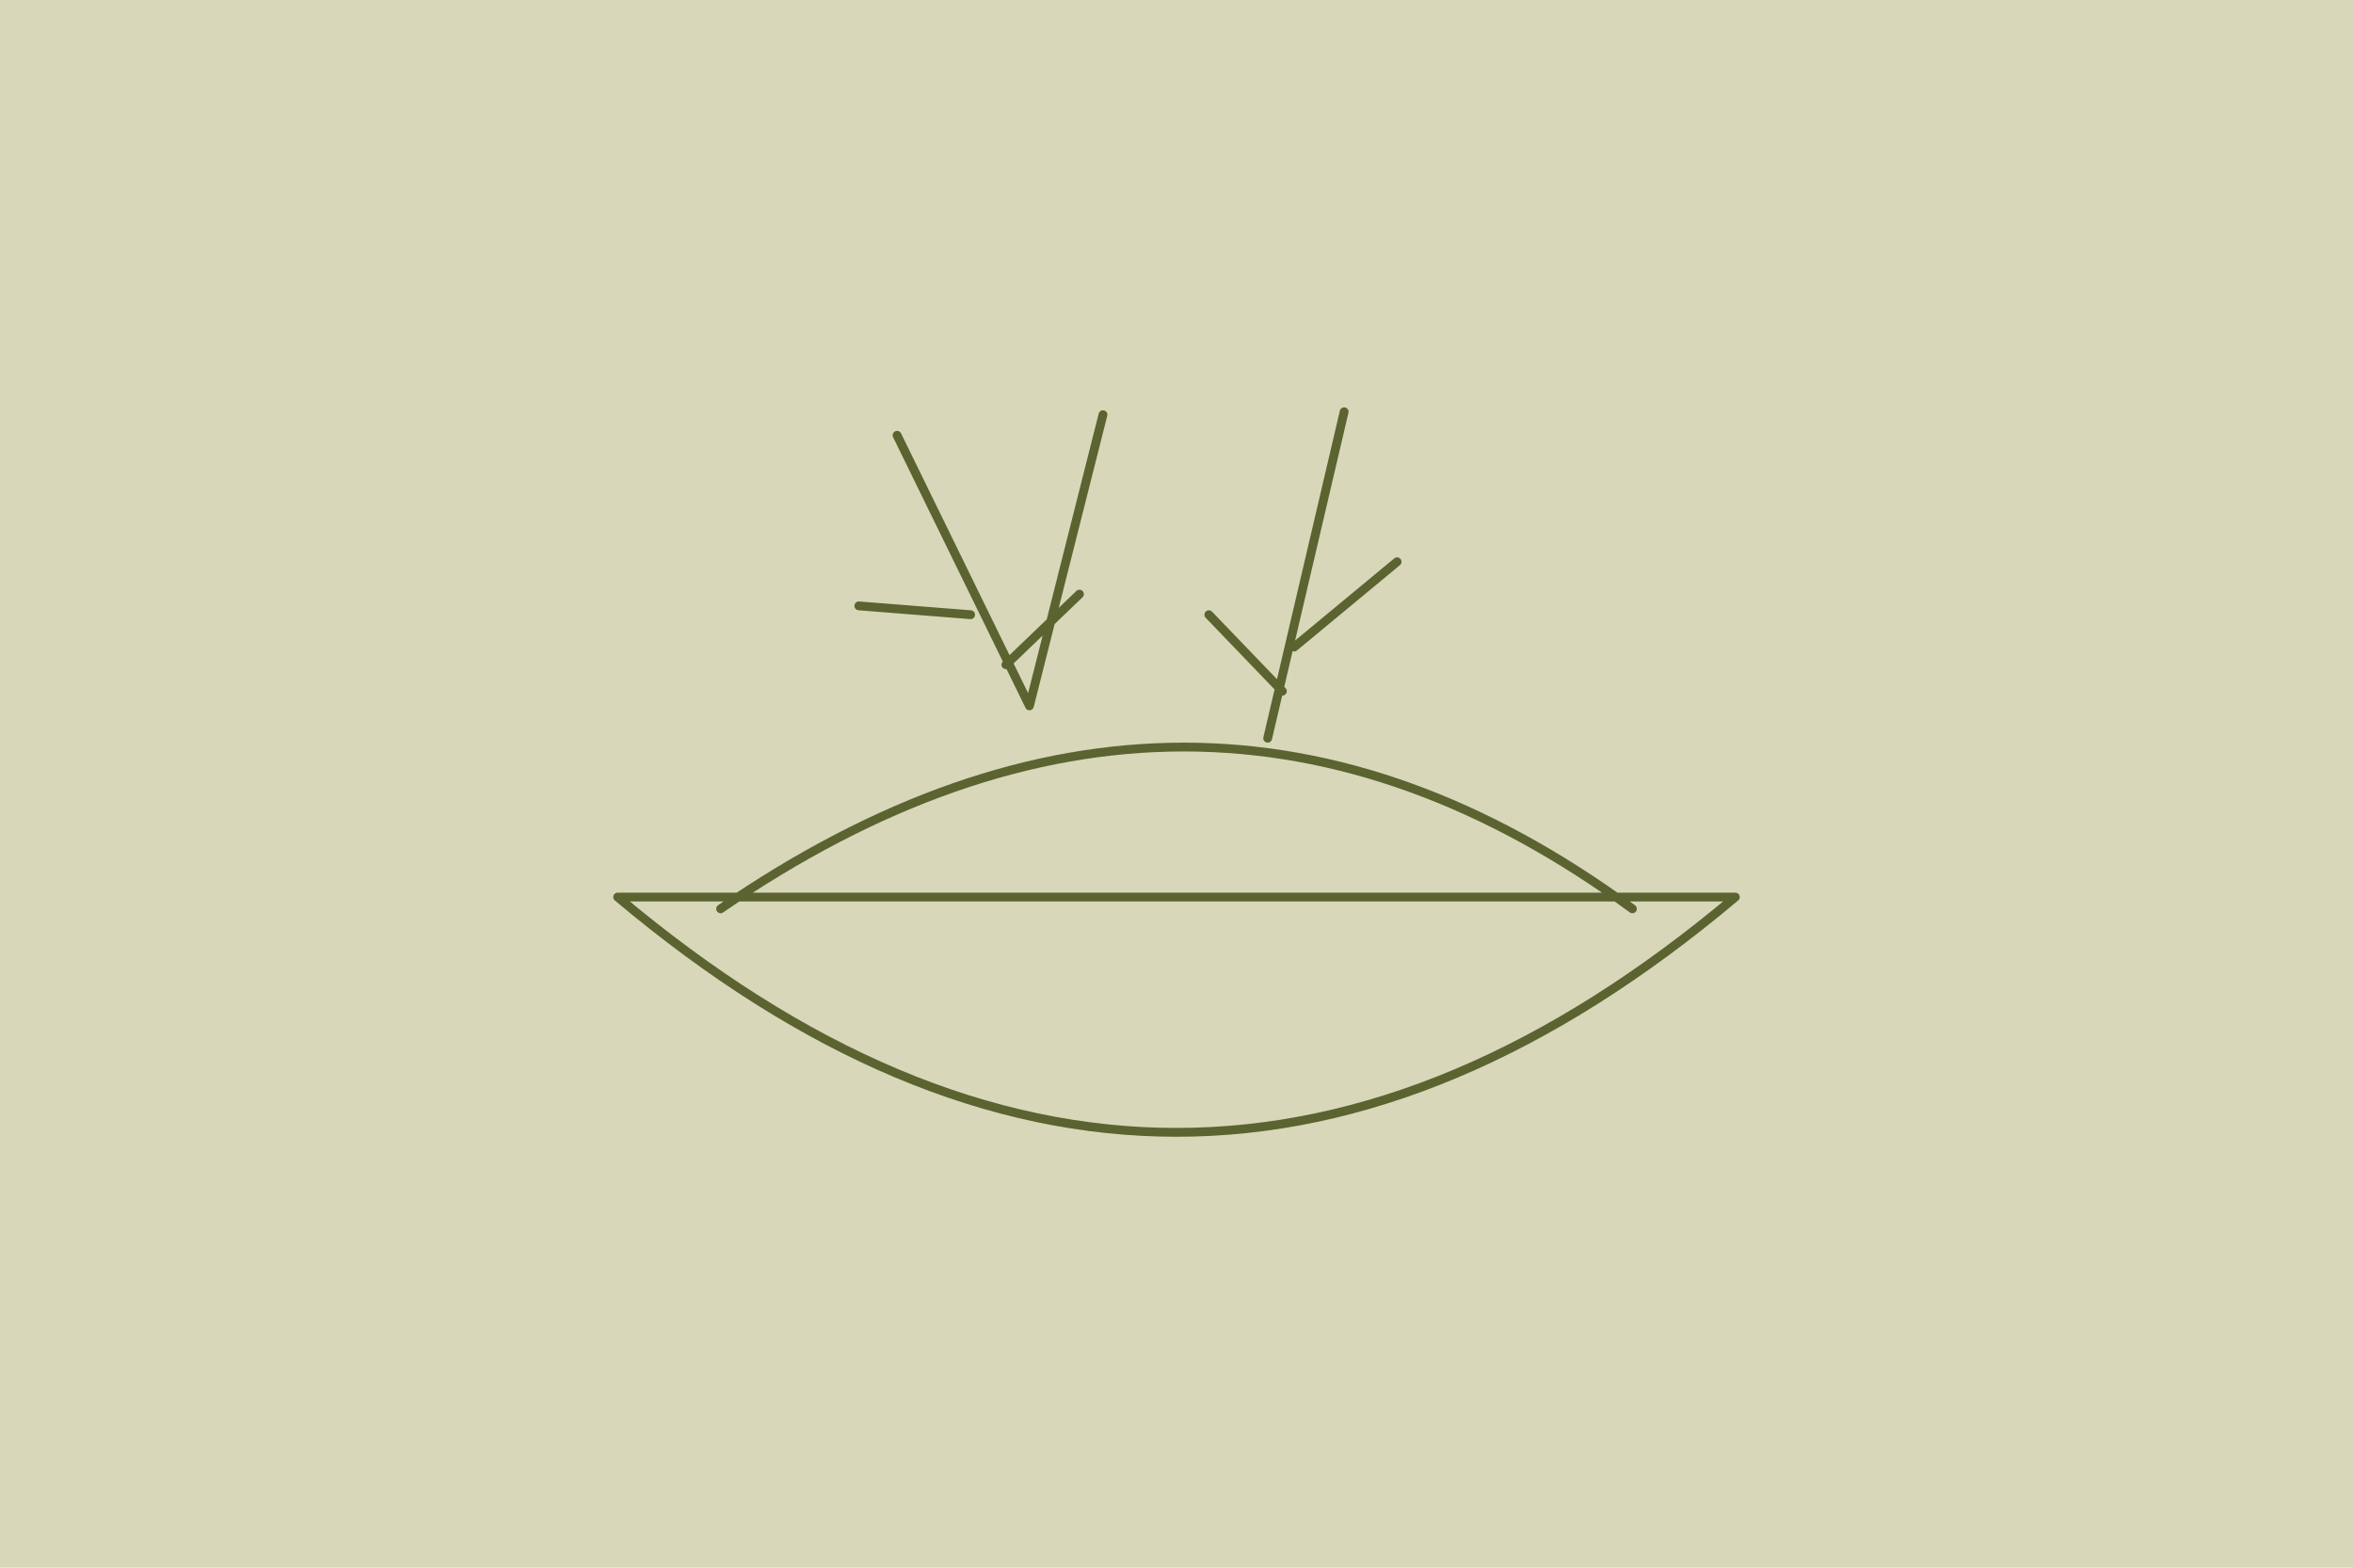
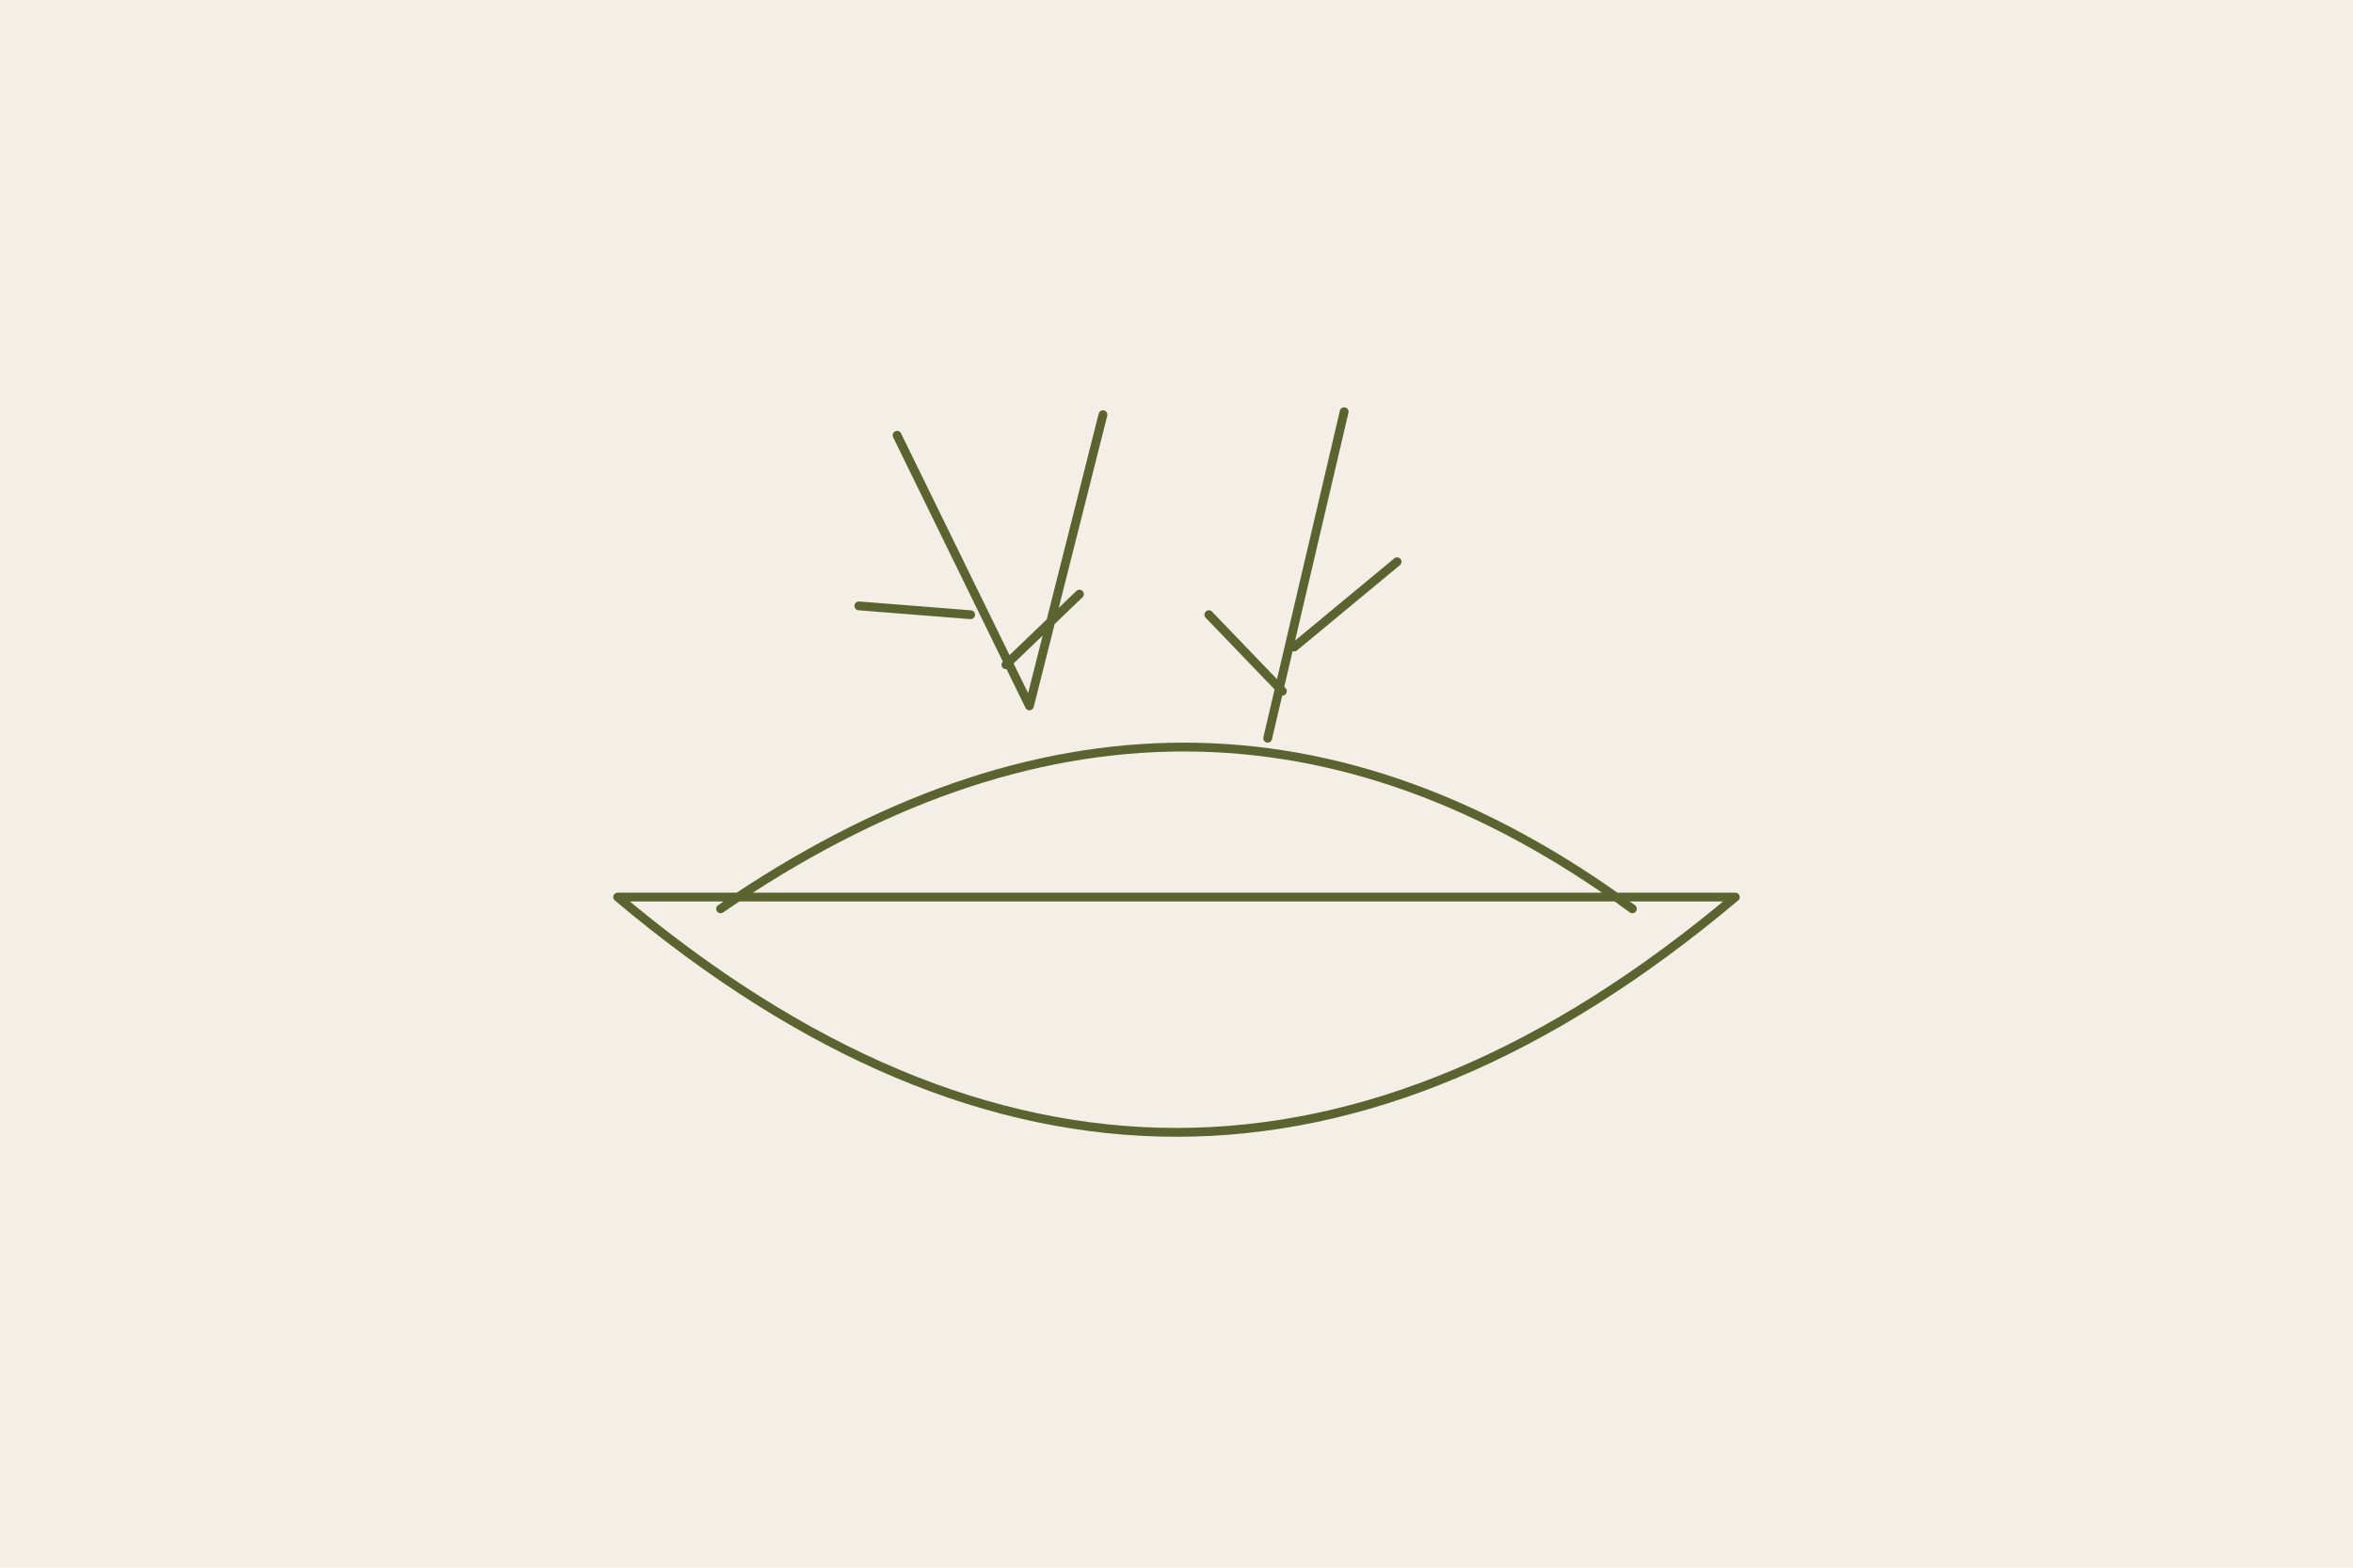
<svg xmlns="http://www.w3.org/2000/svg" width="800" height="533" viewBox="0 0 800 533">
-   <rect width="800" height="533" fill="#d8d7b9" />
+   <rect width="800" height="533" fill="#f4efe6" />
  <g fill="none" stroke="#5b6330" stroke-width="3" stroke-linecap="round" stroke-linejoin="round">
    <path d="M210 305q190 160 380 0Zm35 4q160-110 310 0M350 240l-45-92m45 92 25-99m-45 68-38-3m50 20 25-24m64 49 26-111m-17 80 35-29m-39 44-25-26" />
  </g>
</svg>
